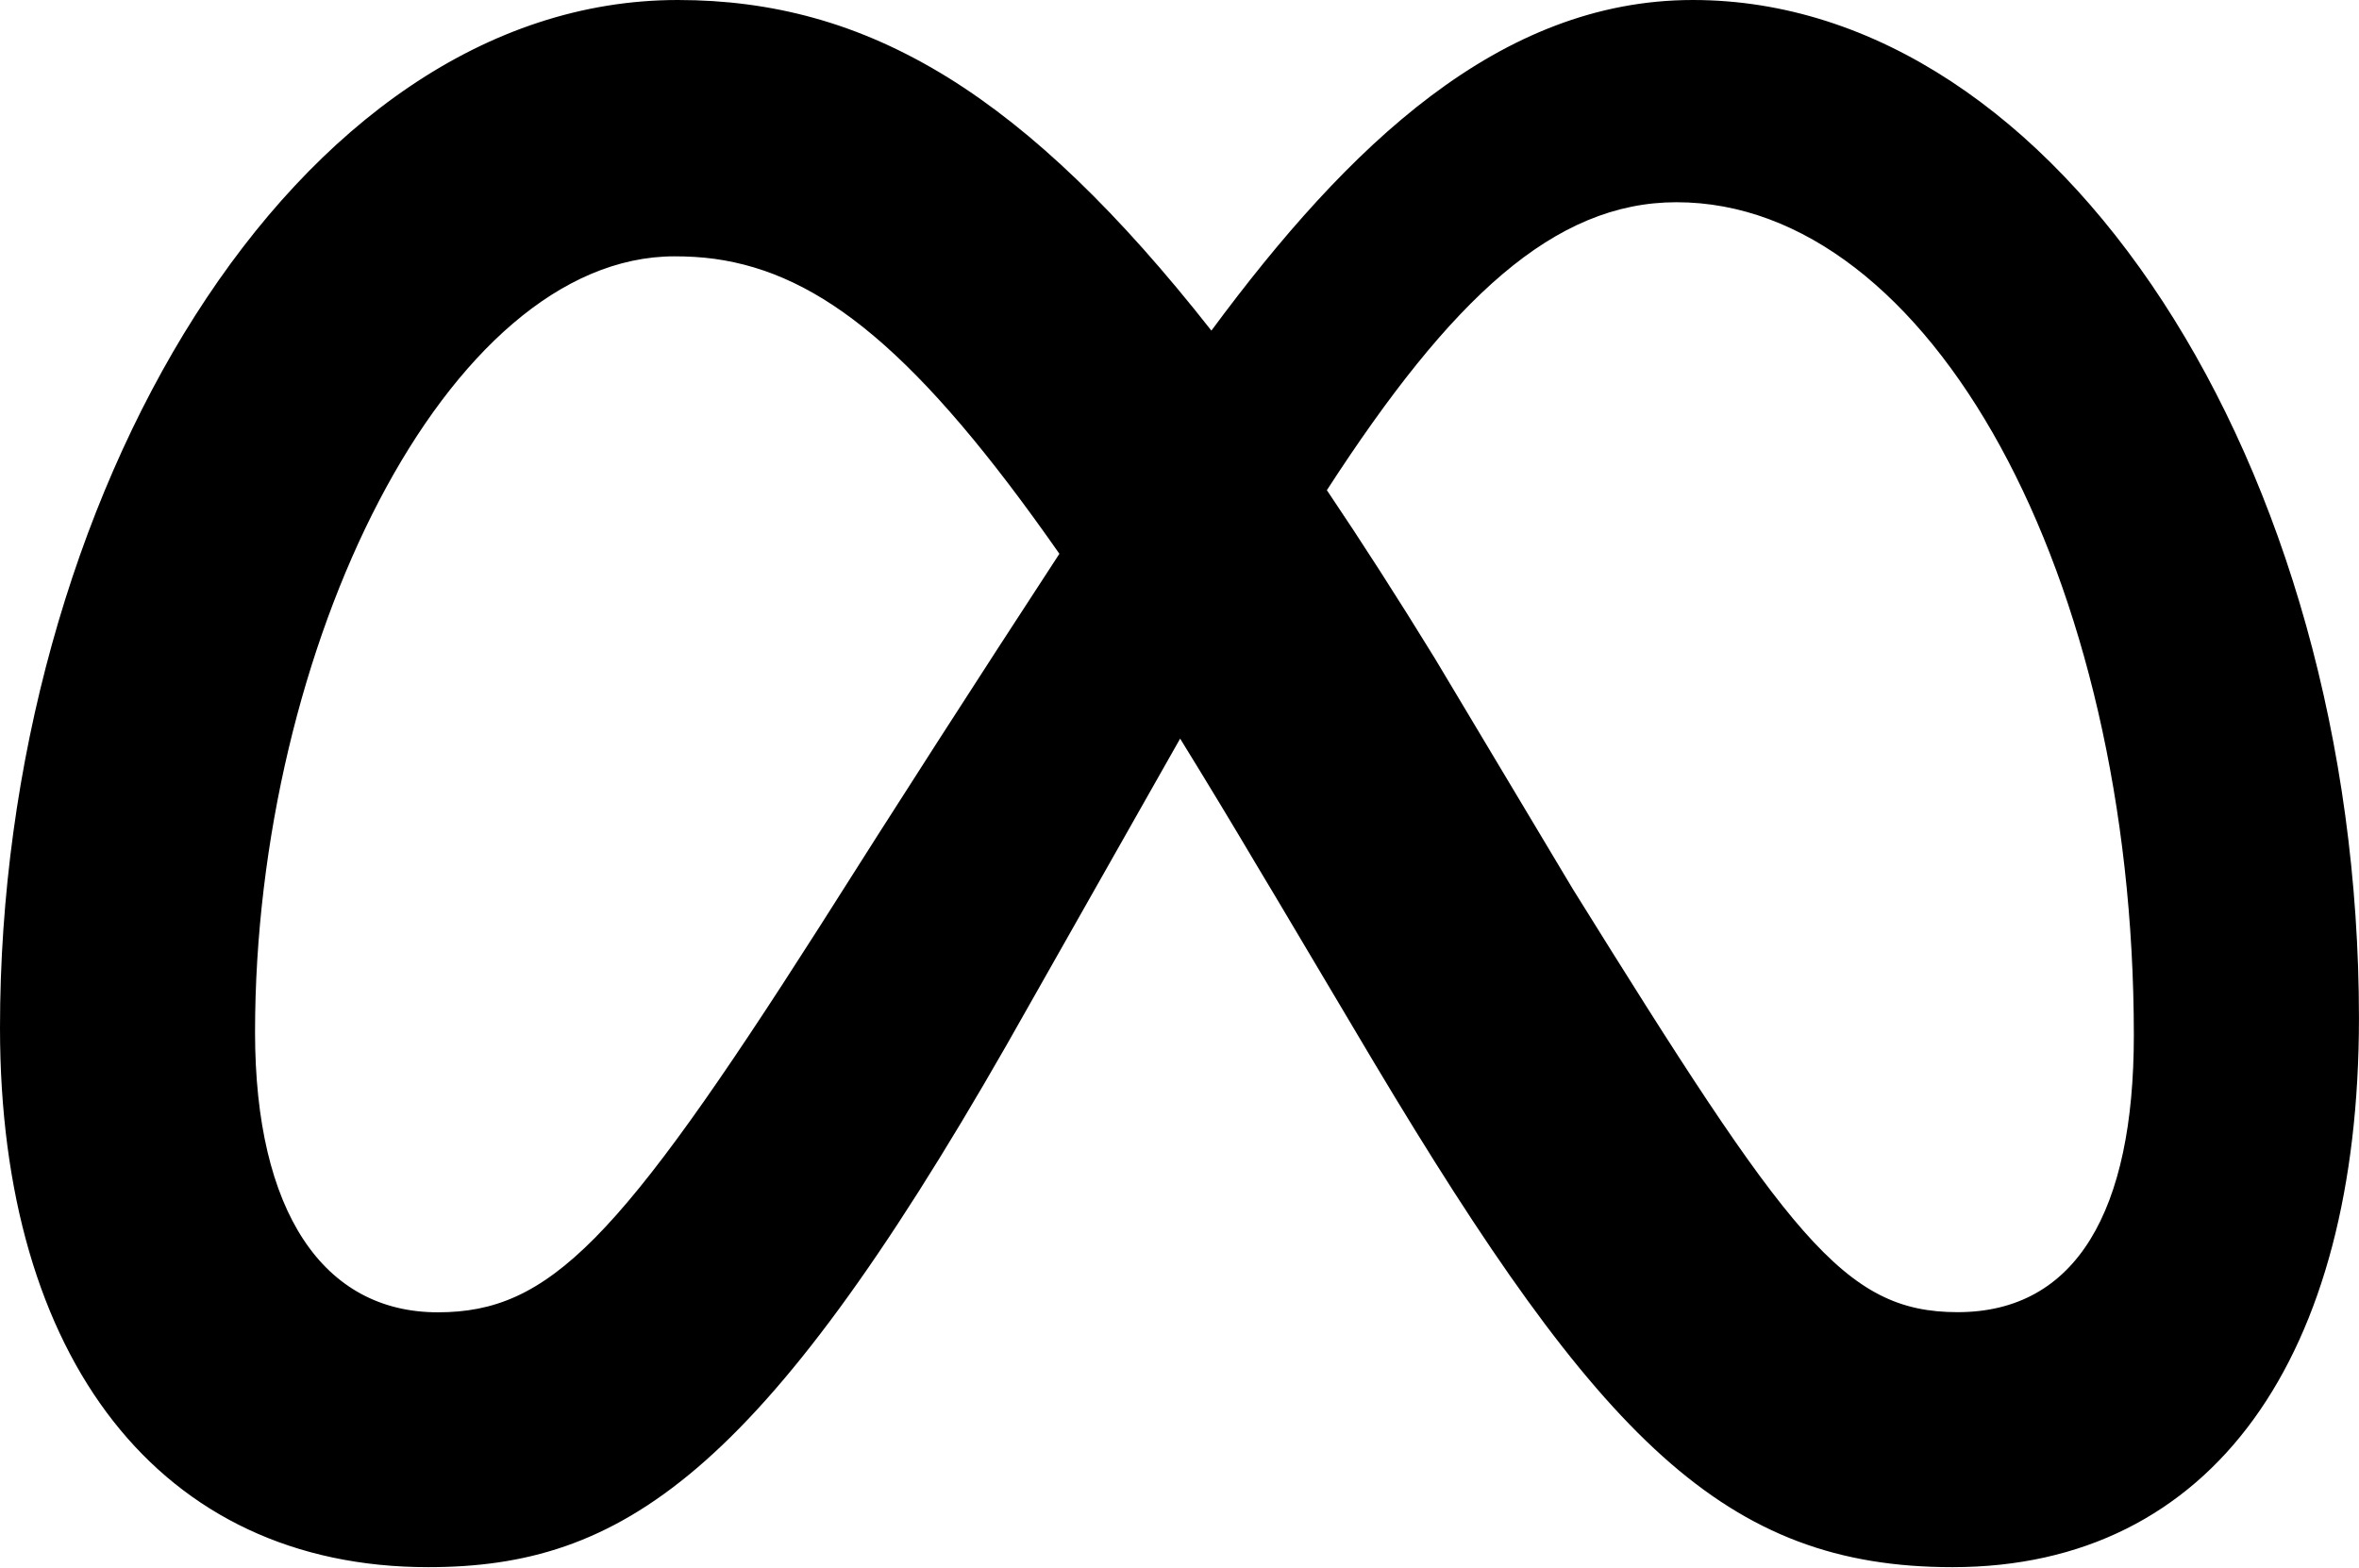
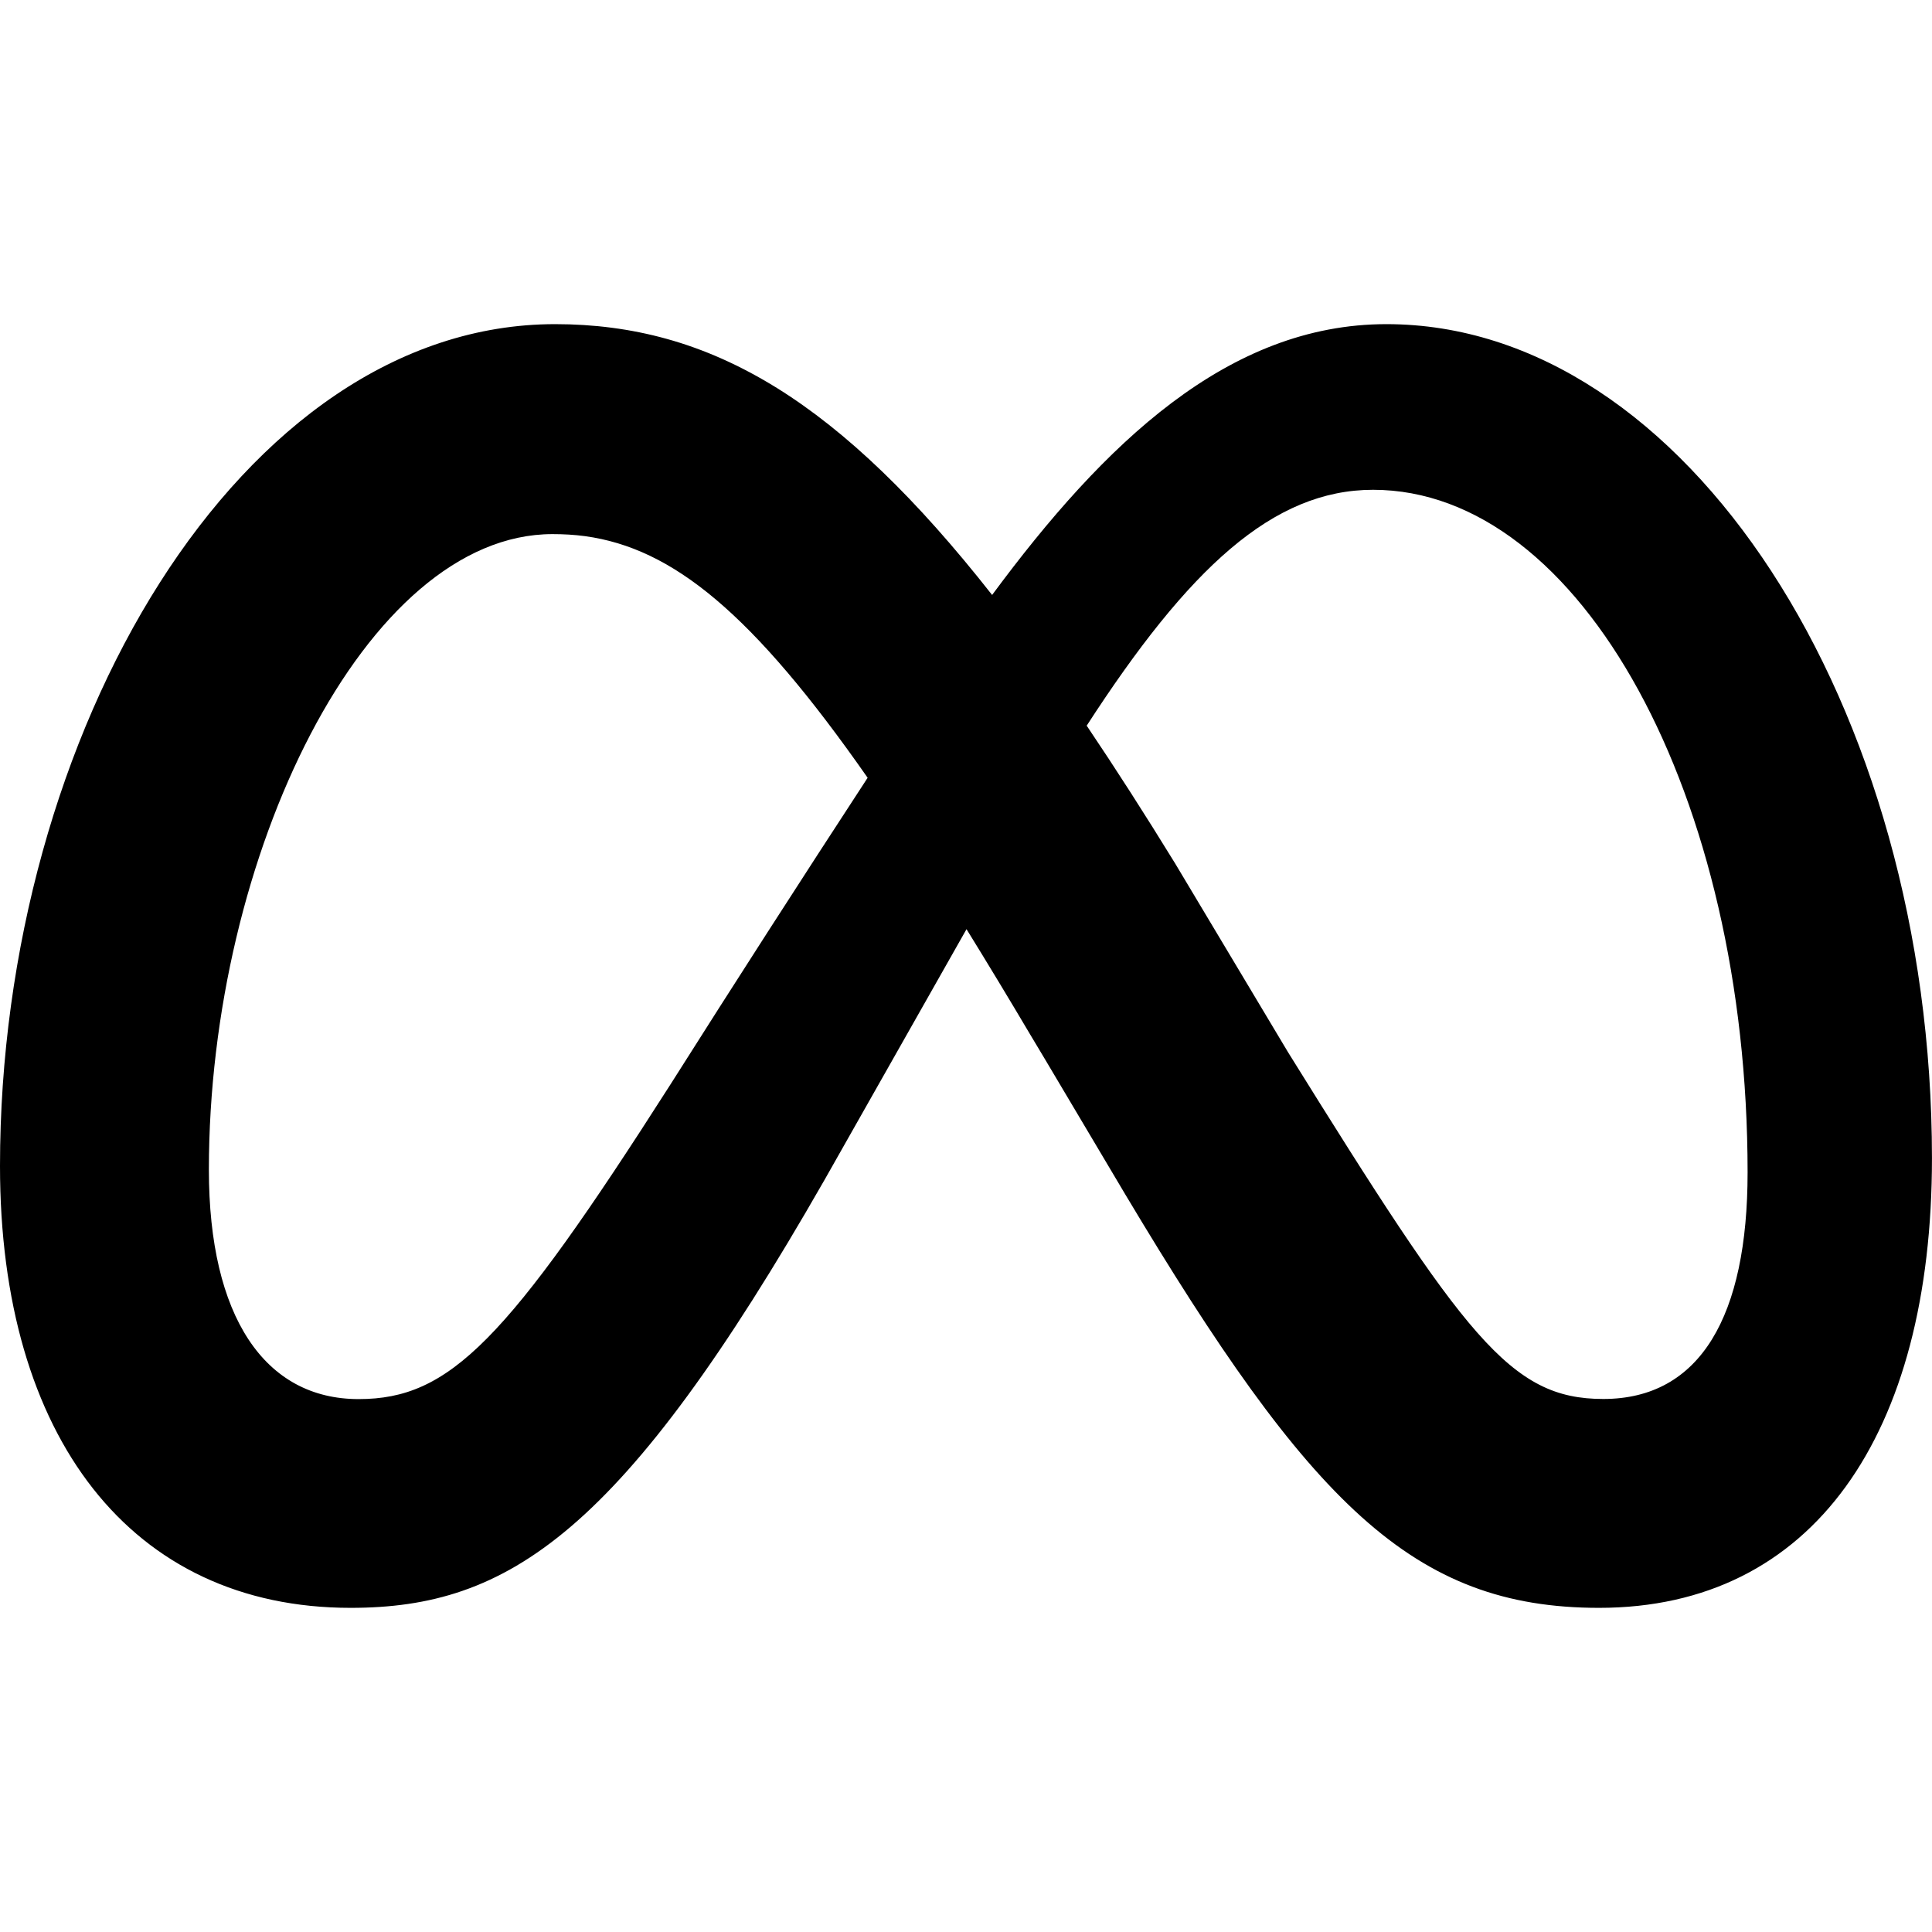
- <svg xmlns="http://www.w3.org/2000/svg" width="12013" height="7982" viewBox="0 0 12013 7982" fill="none">
+ <svg xmlns="http://www.w3.org/2000/svg" width="30" height="30" viewBox="0 0 12013 7982" fill="none">
  <path fill-rule="evenodd" clip-rule="evenodd" d="M6168.91 1683.93C6865.61 741.741 7635.88 0 8620.86 0C10480.5 0 12012 2367.11 12012.8 5185.43C12012.8 6904.65 11272.5 7981.97 9942.93 7981.97C8784.53 7981.97 8144.89 7331.82 6996.99 5411.41L6496.24 4568.31L6407.65 4420.42C6277.07 4199.71 6144.43 3980.24 6009.75 3762.01L5125.37 5323.57C3869.37 7519.51 3162.16 7981.97 2180.18 7981.97C815.315 7981.97 0 6919.66 0 5234.98C0 2543.54 1497.75 0 3451.95 0C3691.44 0 3921.17 29.279 4145.64 91.591C4378.37 156.156 4604.35 256.757 4831.08 397.147C5264.26 666.666 5697.44 1084.08 6168.91 1683.93ZM7307.05 3353.6C7117.86 3045.79 6936.18 2762.76 6761.25 2503L6756.75 2496.99C7391.13 1517.27 7915.16 1030.03 8537.53 1030.03C9831.07 1030.03 10866.4 2934.68 10866.4 5274.02C10866.4 6165.91 10573.6 6683.18 9969.21 6683.18C9388.88 6683.18 9111.85 6300.29 8009.75 4528.52L7307.05 3353.6ZM3638.13 1318.32C4182.43 1393.39 4677.92 1794.29 5394.89 2820.57C4981.2 3454.03 4572.03 4090.43 4167.41 4729.73C3148.65 6325.82 2796.54 6683.93 2229.73 6683.93C1646.39 6683.93 1298.8 6171.92 1298.8 5257.5C1298.8 3304.05 2273.27 1305.55 3435.43 1305.55C3503.75 1305.55 3571.32 1309.31 3638.13 1318.32Z" fill="black" />
</svg>
